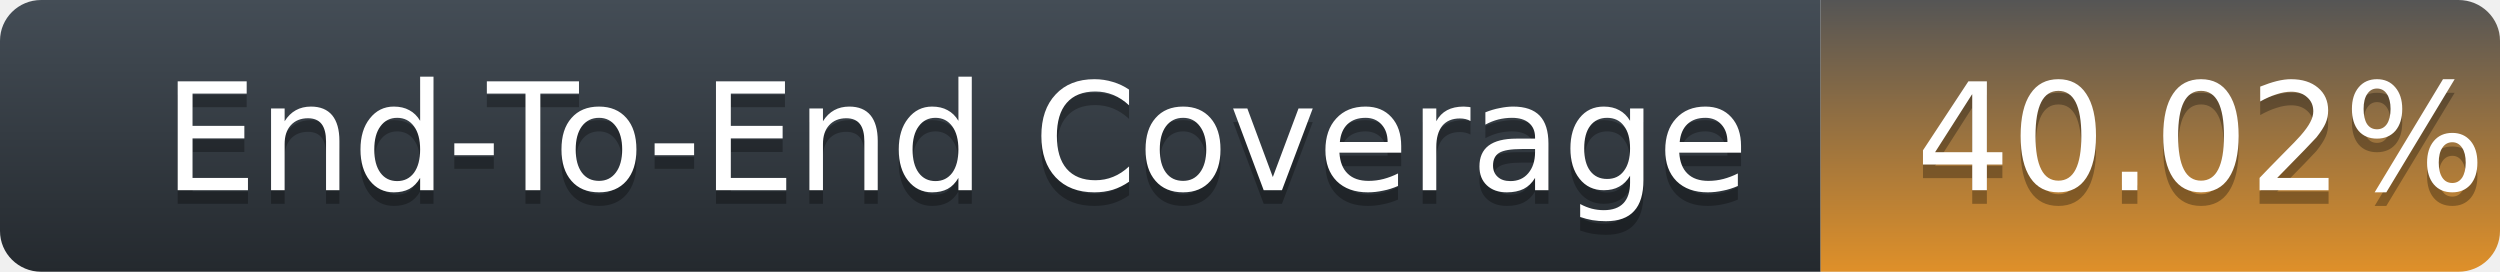
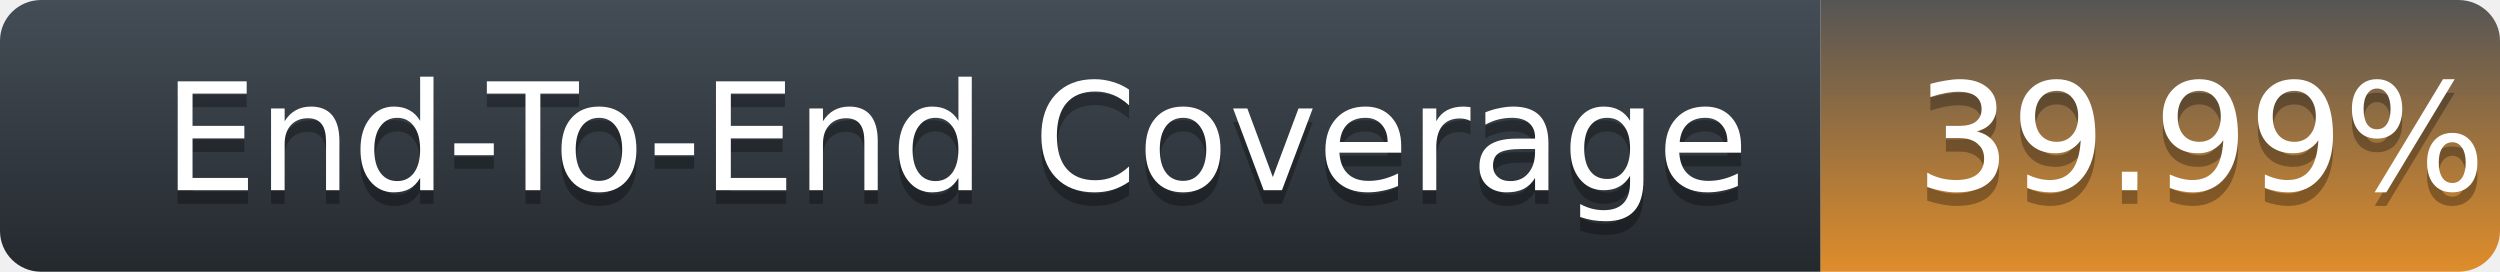
<svg xmlns="http://www.w3.org/2000/svg" width="184" height="20">
  <defs>
    <linearGradient id="title-fill" x1="50%" y1="0%" x2="50%" y2="100%">
      <stop stop-color="#444D56" offset="0%" />
      <stop stop-color="#24292E" offset="100%" />
    </linearGradient>
    <linearGradient id="coverage-fill" x1="50%" y1="0%" x2="50%" y2="100%">
      <stop stop-color="#555" offset="0%" />
-       <stop stop-color="#df9029" offset="100%" />
+       <stop stop-color="#df8d2a" offset="100%" />
    </linearGradient>
  </defs>
  <g fill="none" fill-rule="evenodd">
    <g font-family="'DejaVu Sans',Verdana,Geneva,sans-serif" font-size="11">
      <path d="M0,3 C0,1.343 1.355,0 3.027,0 L134,0 L134,20 L3.027,20 C1.355,20 0,18.657 0,17 L0,3 Z" fill="url(#title-fill)" fill-rule="nonzero" />
      <text fill="#010101" fill-opacity=".3">
        <tspan x="12" y="15" aria-hidden="true">End-To-End Coverage</tspan>
      </text>
      <text fill="#FFFFFF">
        <tspan x="12" y="14">End-To-End Coverage</tspan>
      </text>
    </g>
    <g transform="translate(134)" font-family="'DejaVu Sans',Verdana,Geneva,sans-serif" font-size="11">
      <path d="M0 0h46.939C48.629 0 50 1.343 50 3v14c0 1.657-1.37 3-3.061 3H0V0z" fill="url(#coverage-fill)" fill-rule="nonzero" />
      <text fill="#010101" fill-opacity=".3" aria-hidden="true">
-         <tspan x="7" y="15">40.02%</tspan>
+         <tspan x="7" y="15">39.99%</tspan>
      </text>
      <text fill="#FFFFFF">
-         <tspan x="7" y="14">40.02%</tspan>
+         <tspan x="7" y="14">39.99%</tspan>
      </text>
    </g>
  </g>
</svg>
